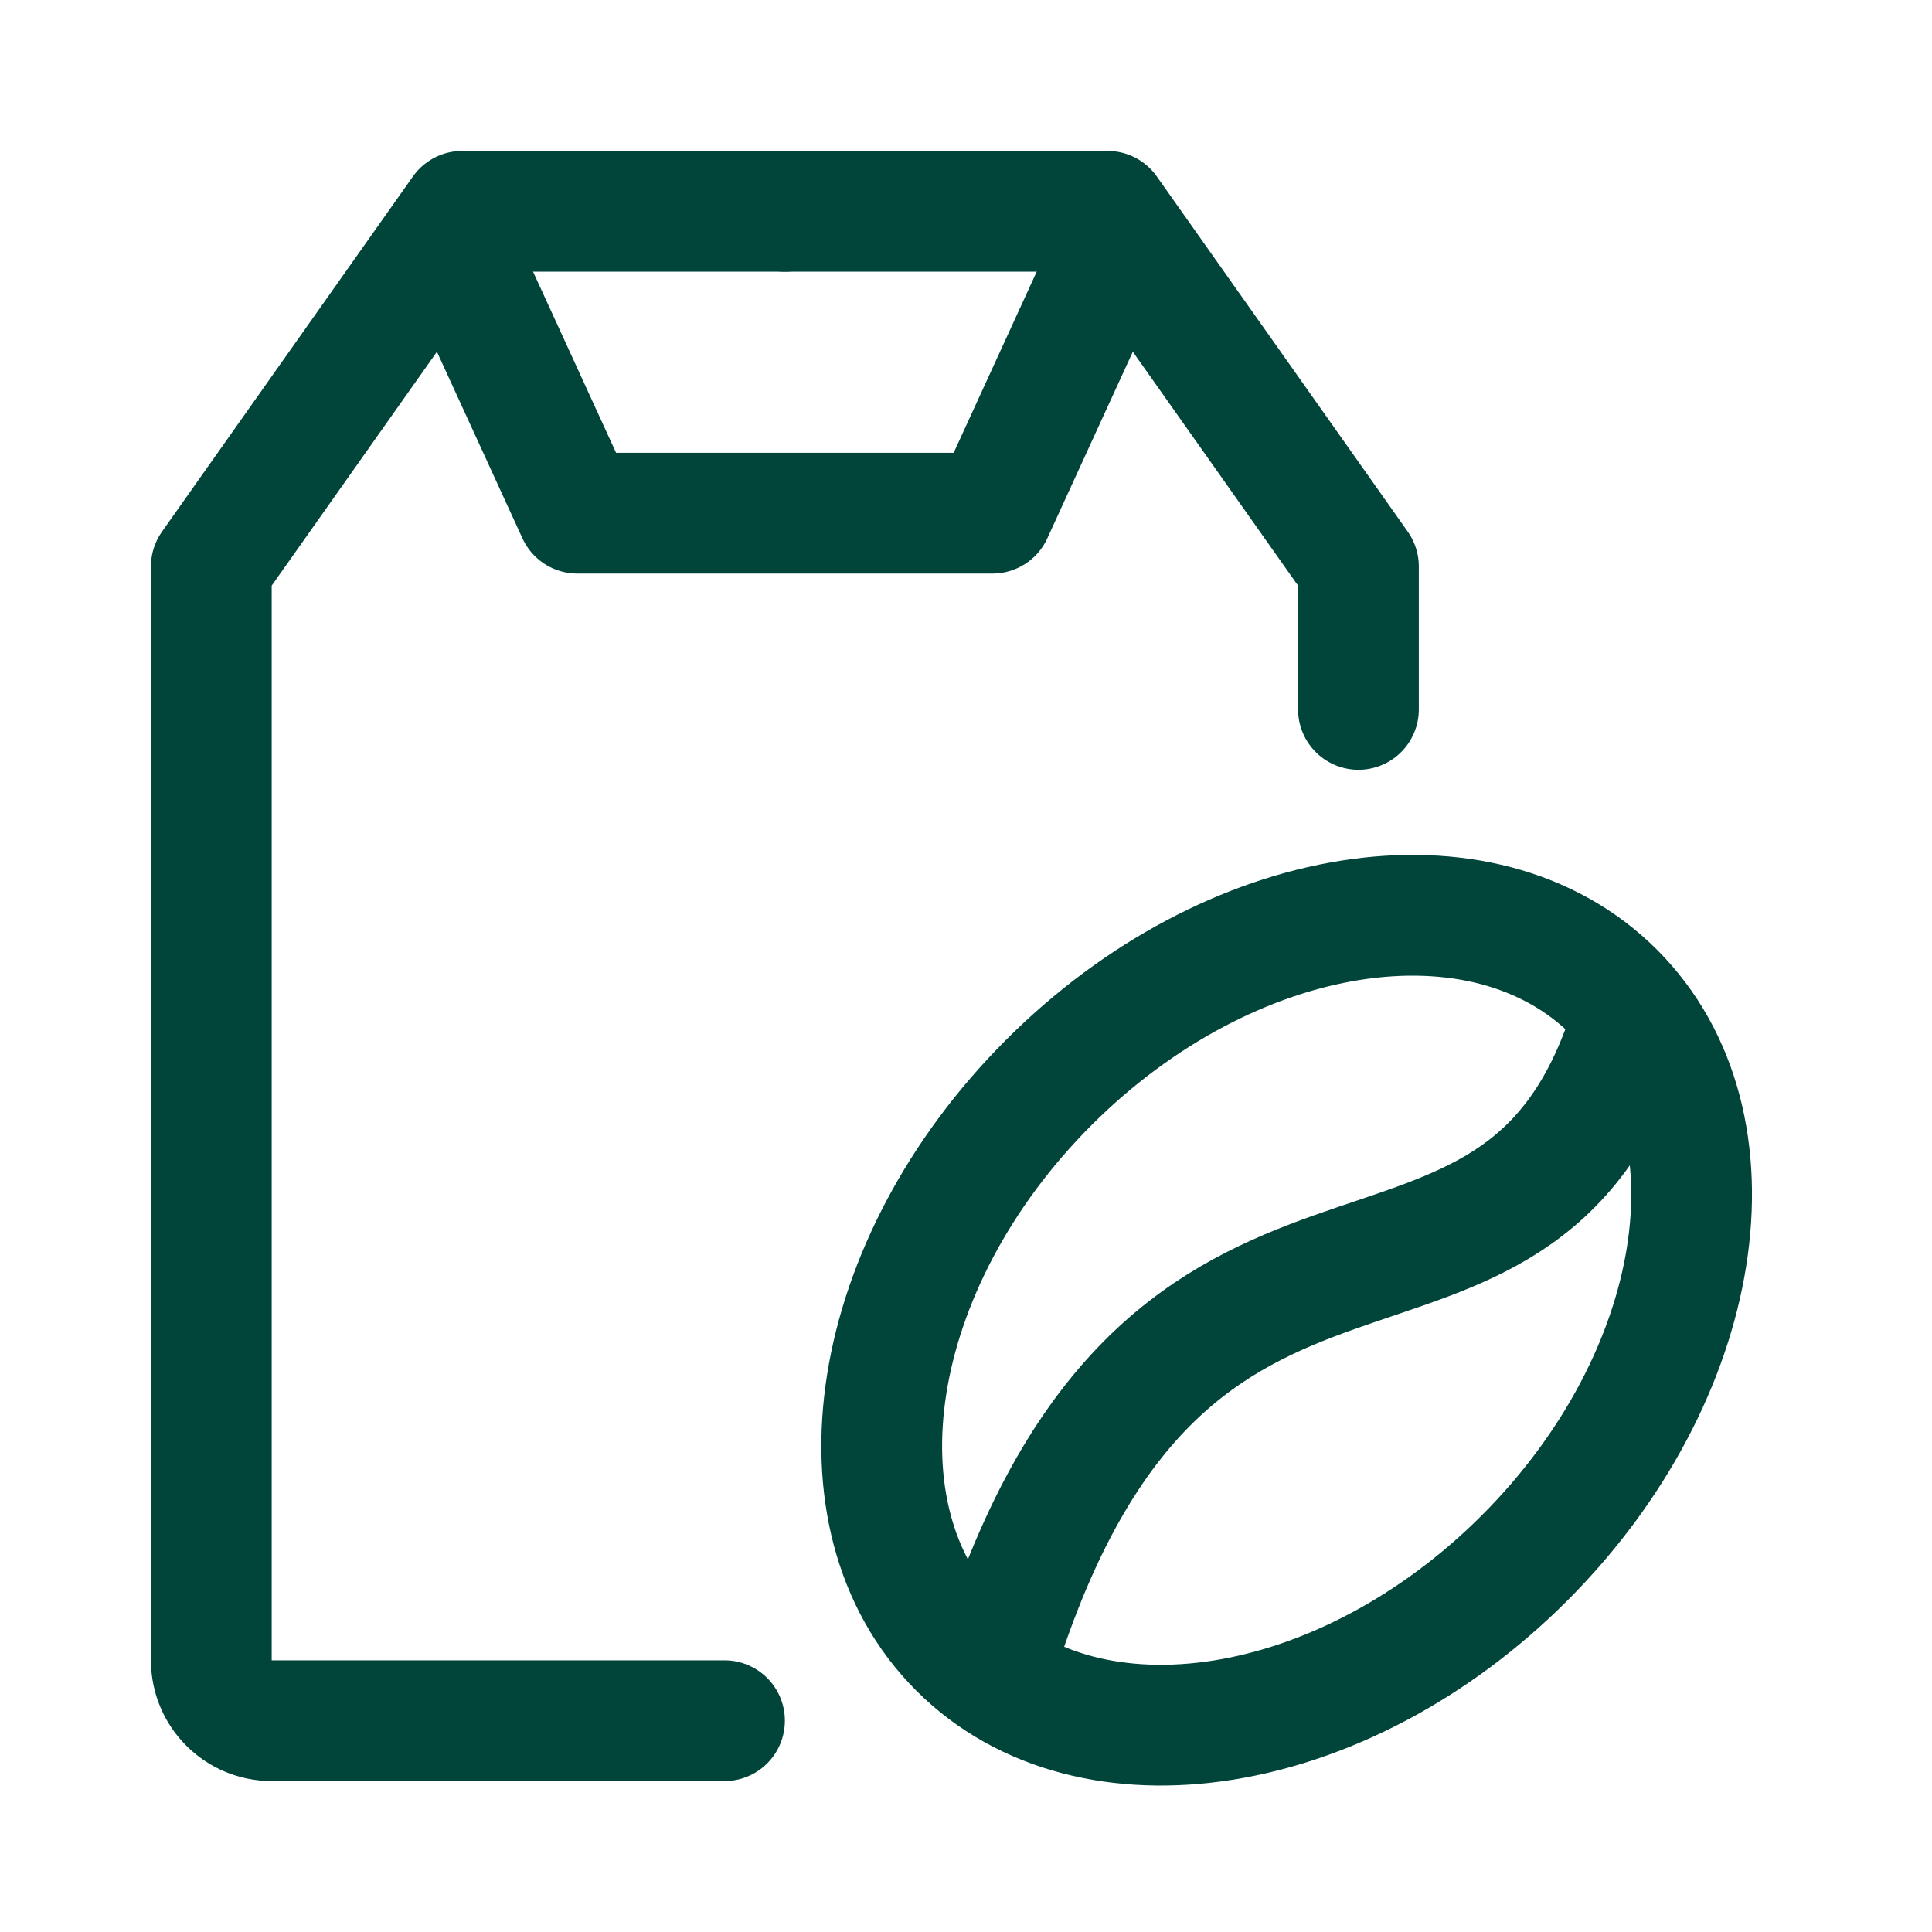
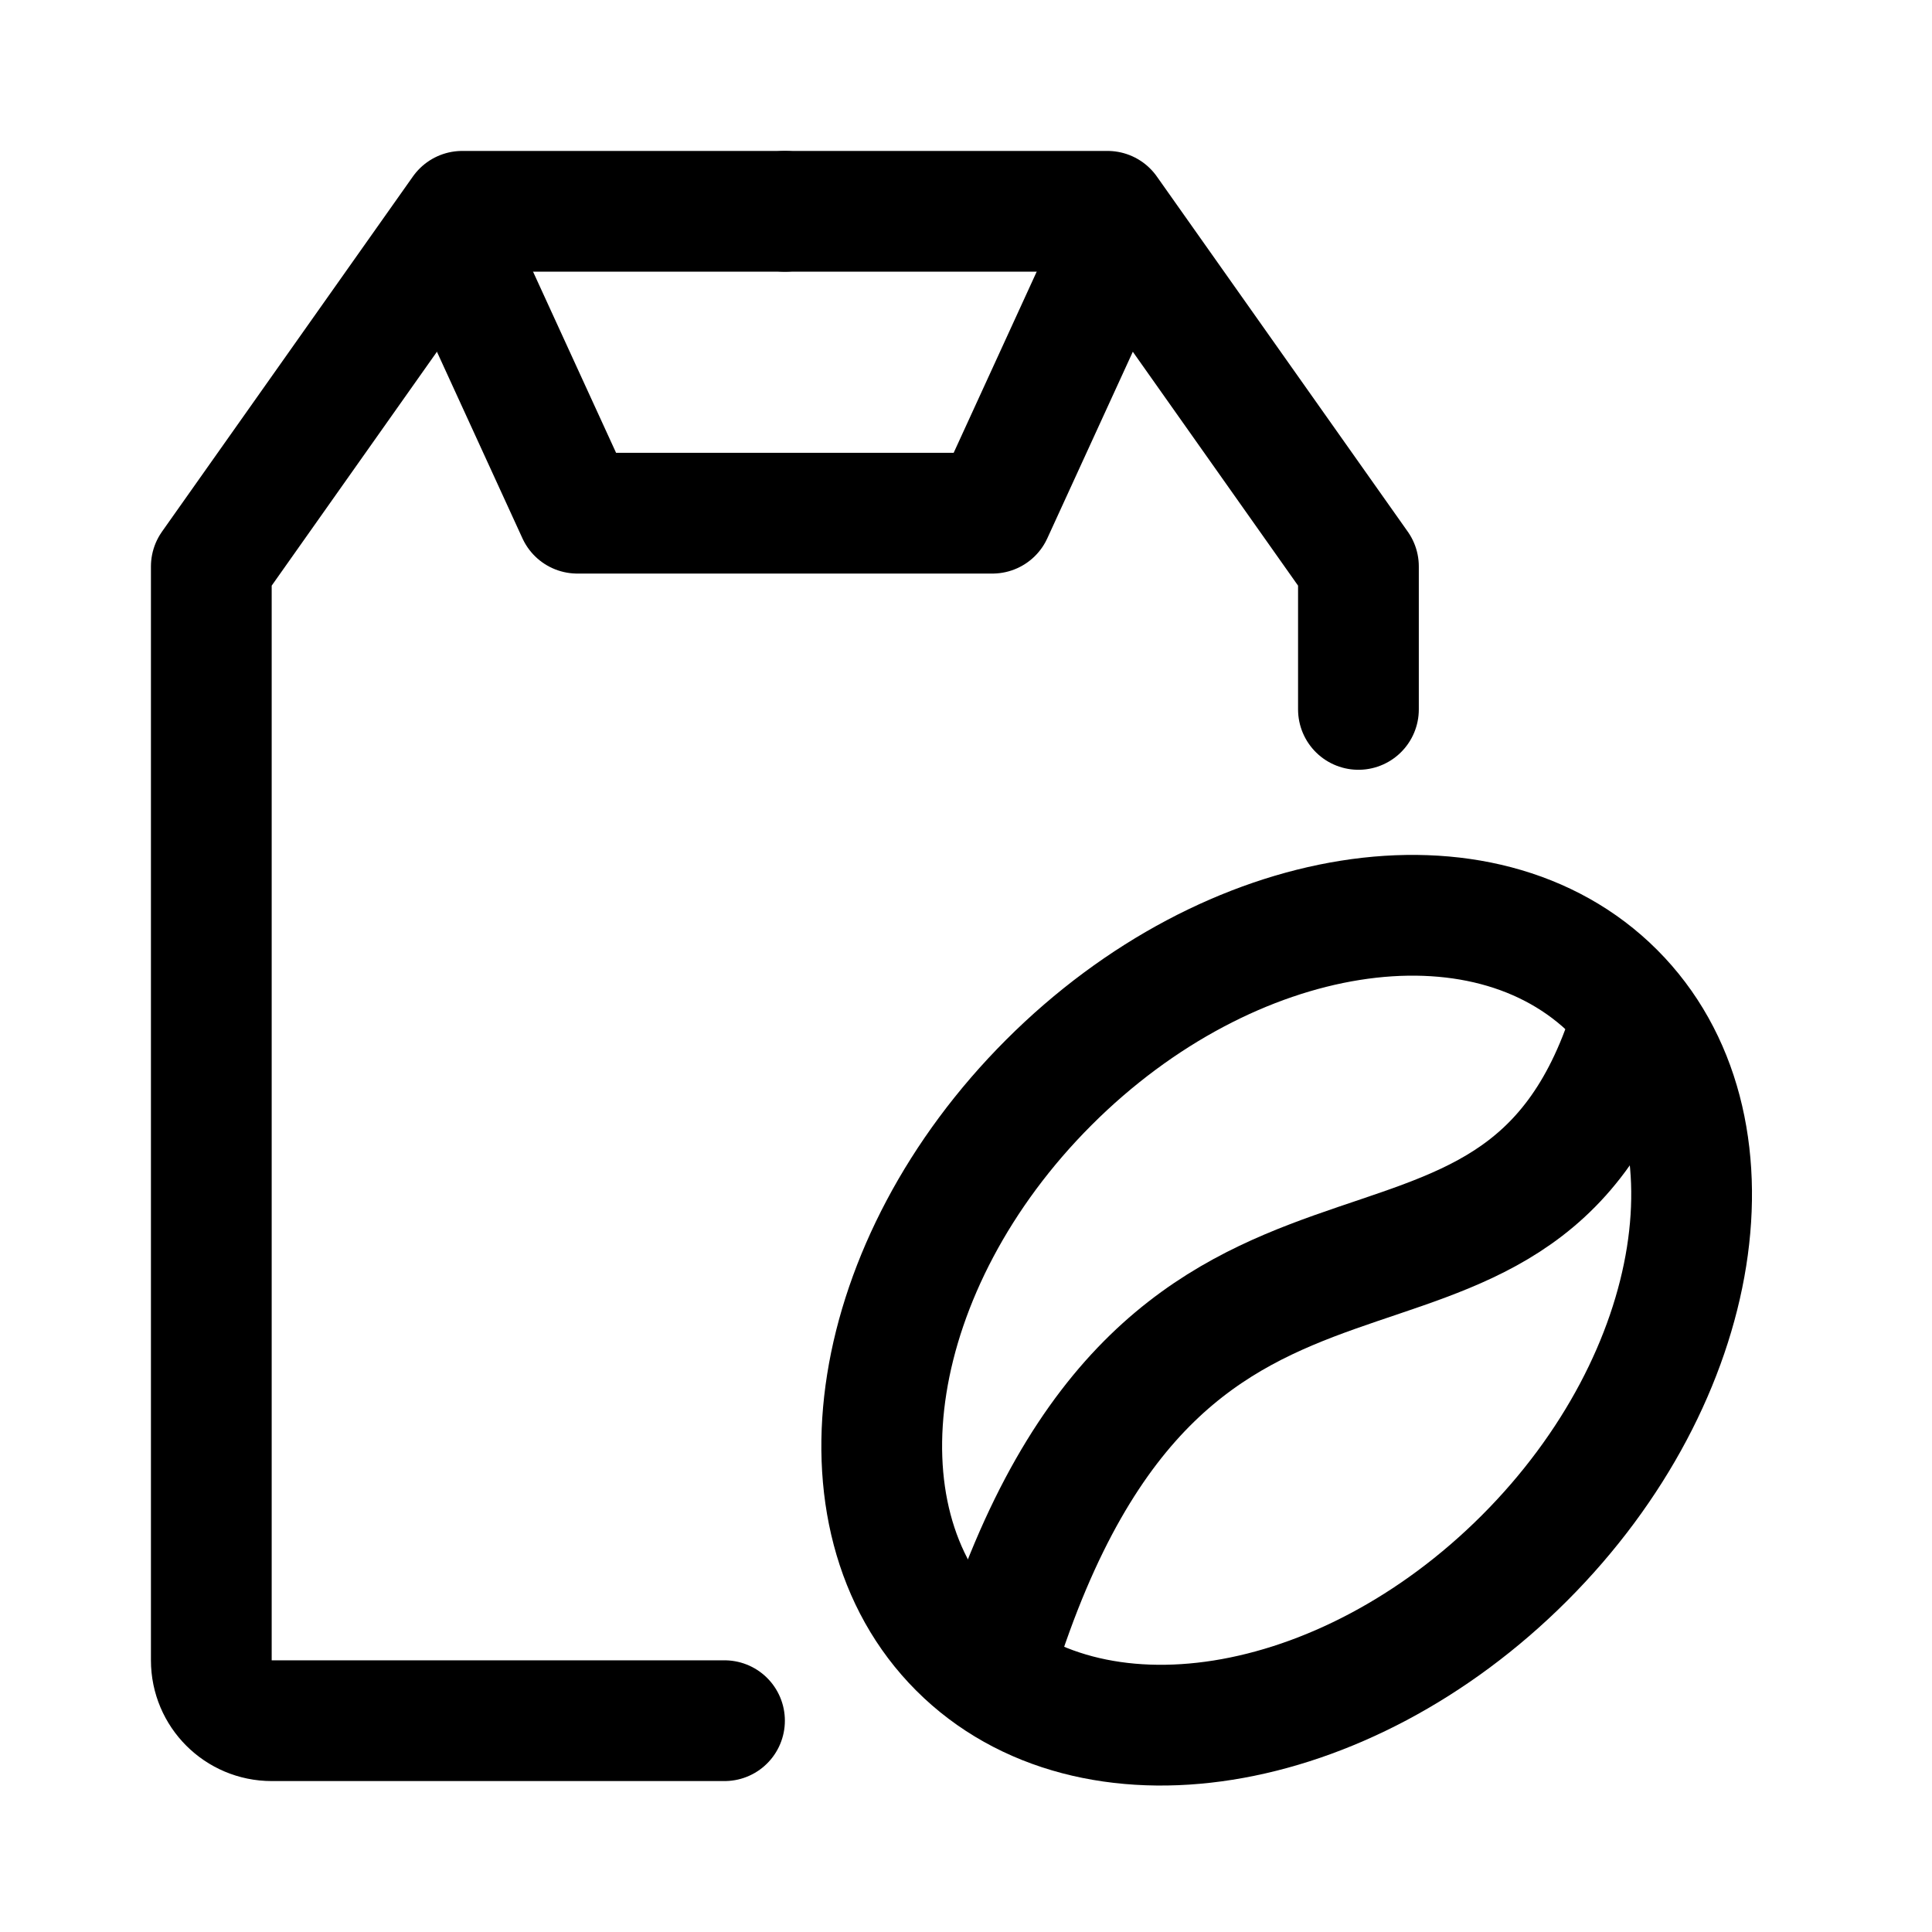
<svg xmlns="http://www.w3.org/2000/svg" width="64" height="64" viewBox="0 0 64 64" fill="none">
-   <path d="M24 57H9C7.895 57 7 56.105 7 55L7 18.765L15.312 7H26" stroke="#00443a" stroke-width="4" stroke-linecap="round" stroke-linejoin="round" />
-   <path d="M45 23.5V18.765L36.688 7H26" stroke="#00443a" stroke-width="4" stroke-linecap="round" stroke-linejoin="round" />
-   <path d="M15 8L19.125 17H26.688M37 8L32.875 17H25.312" stroke="#00443a" stroke-width="4" stroke-linecap="round" stroke-linejoin="round" />
-   <ellipse cx="42.623" cy="43.734" rx="11.141" ry="15.353" transform="rotate(45 42.6225 43.7338)" stroke="#00443a" stroke-width="4" stroke-linecap="round" stroke-linejoin="round" />
-   <path d="M33 55C38.727 36.625 50.182 46.075 54 34" stroke="#00443a" stroke-width="4" stroke-linecap="round" stroke-linejoin="round" />
+   <path d="M24 57H9C7.895 57 7 56.105 7 55L7 18.765L15.312 7H26" stroke="currentColor" stroke-width="4" stroke-linecap="round" stroke-linejoin="round" />
+   <path d="M45 23.5V18.765L36.688 7H26" stroke="currentColor" stroke-width="4" stroke-linecap="round" stroke-linejoin="round" />
+   <path d="M15 8L19.125 17H26.688M37 8L32.875 17H25.312" stroke="currentColor" stroke-width="4" stroke-linecap="round" stroke-linejoin="round" />
+   <ellipse cx="42.623" cy="43.734" rx="11.141" ry="15.353" transform="rotate(45 42.6225 43.7338)" stroke="currentColor" stroke-width="4" stroke-linecap="round" stroke-linejoin="round" />
+   <path d="M33 55C38.727 36.625 50.182 46.075 54 34" stroke="currentColor" stroke-width="4" stroke-linecap="round" stroke-linejoin="round" />
</svg>
